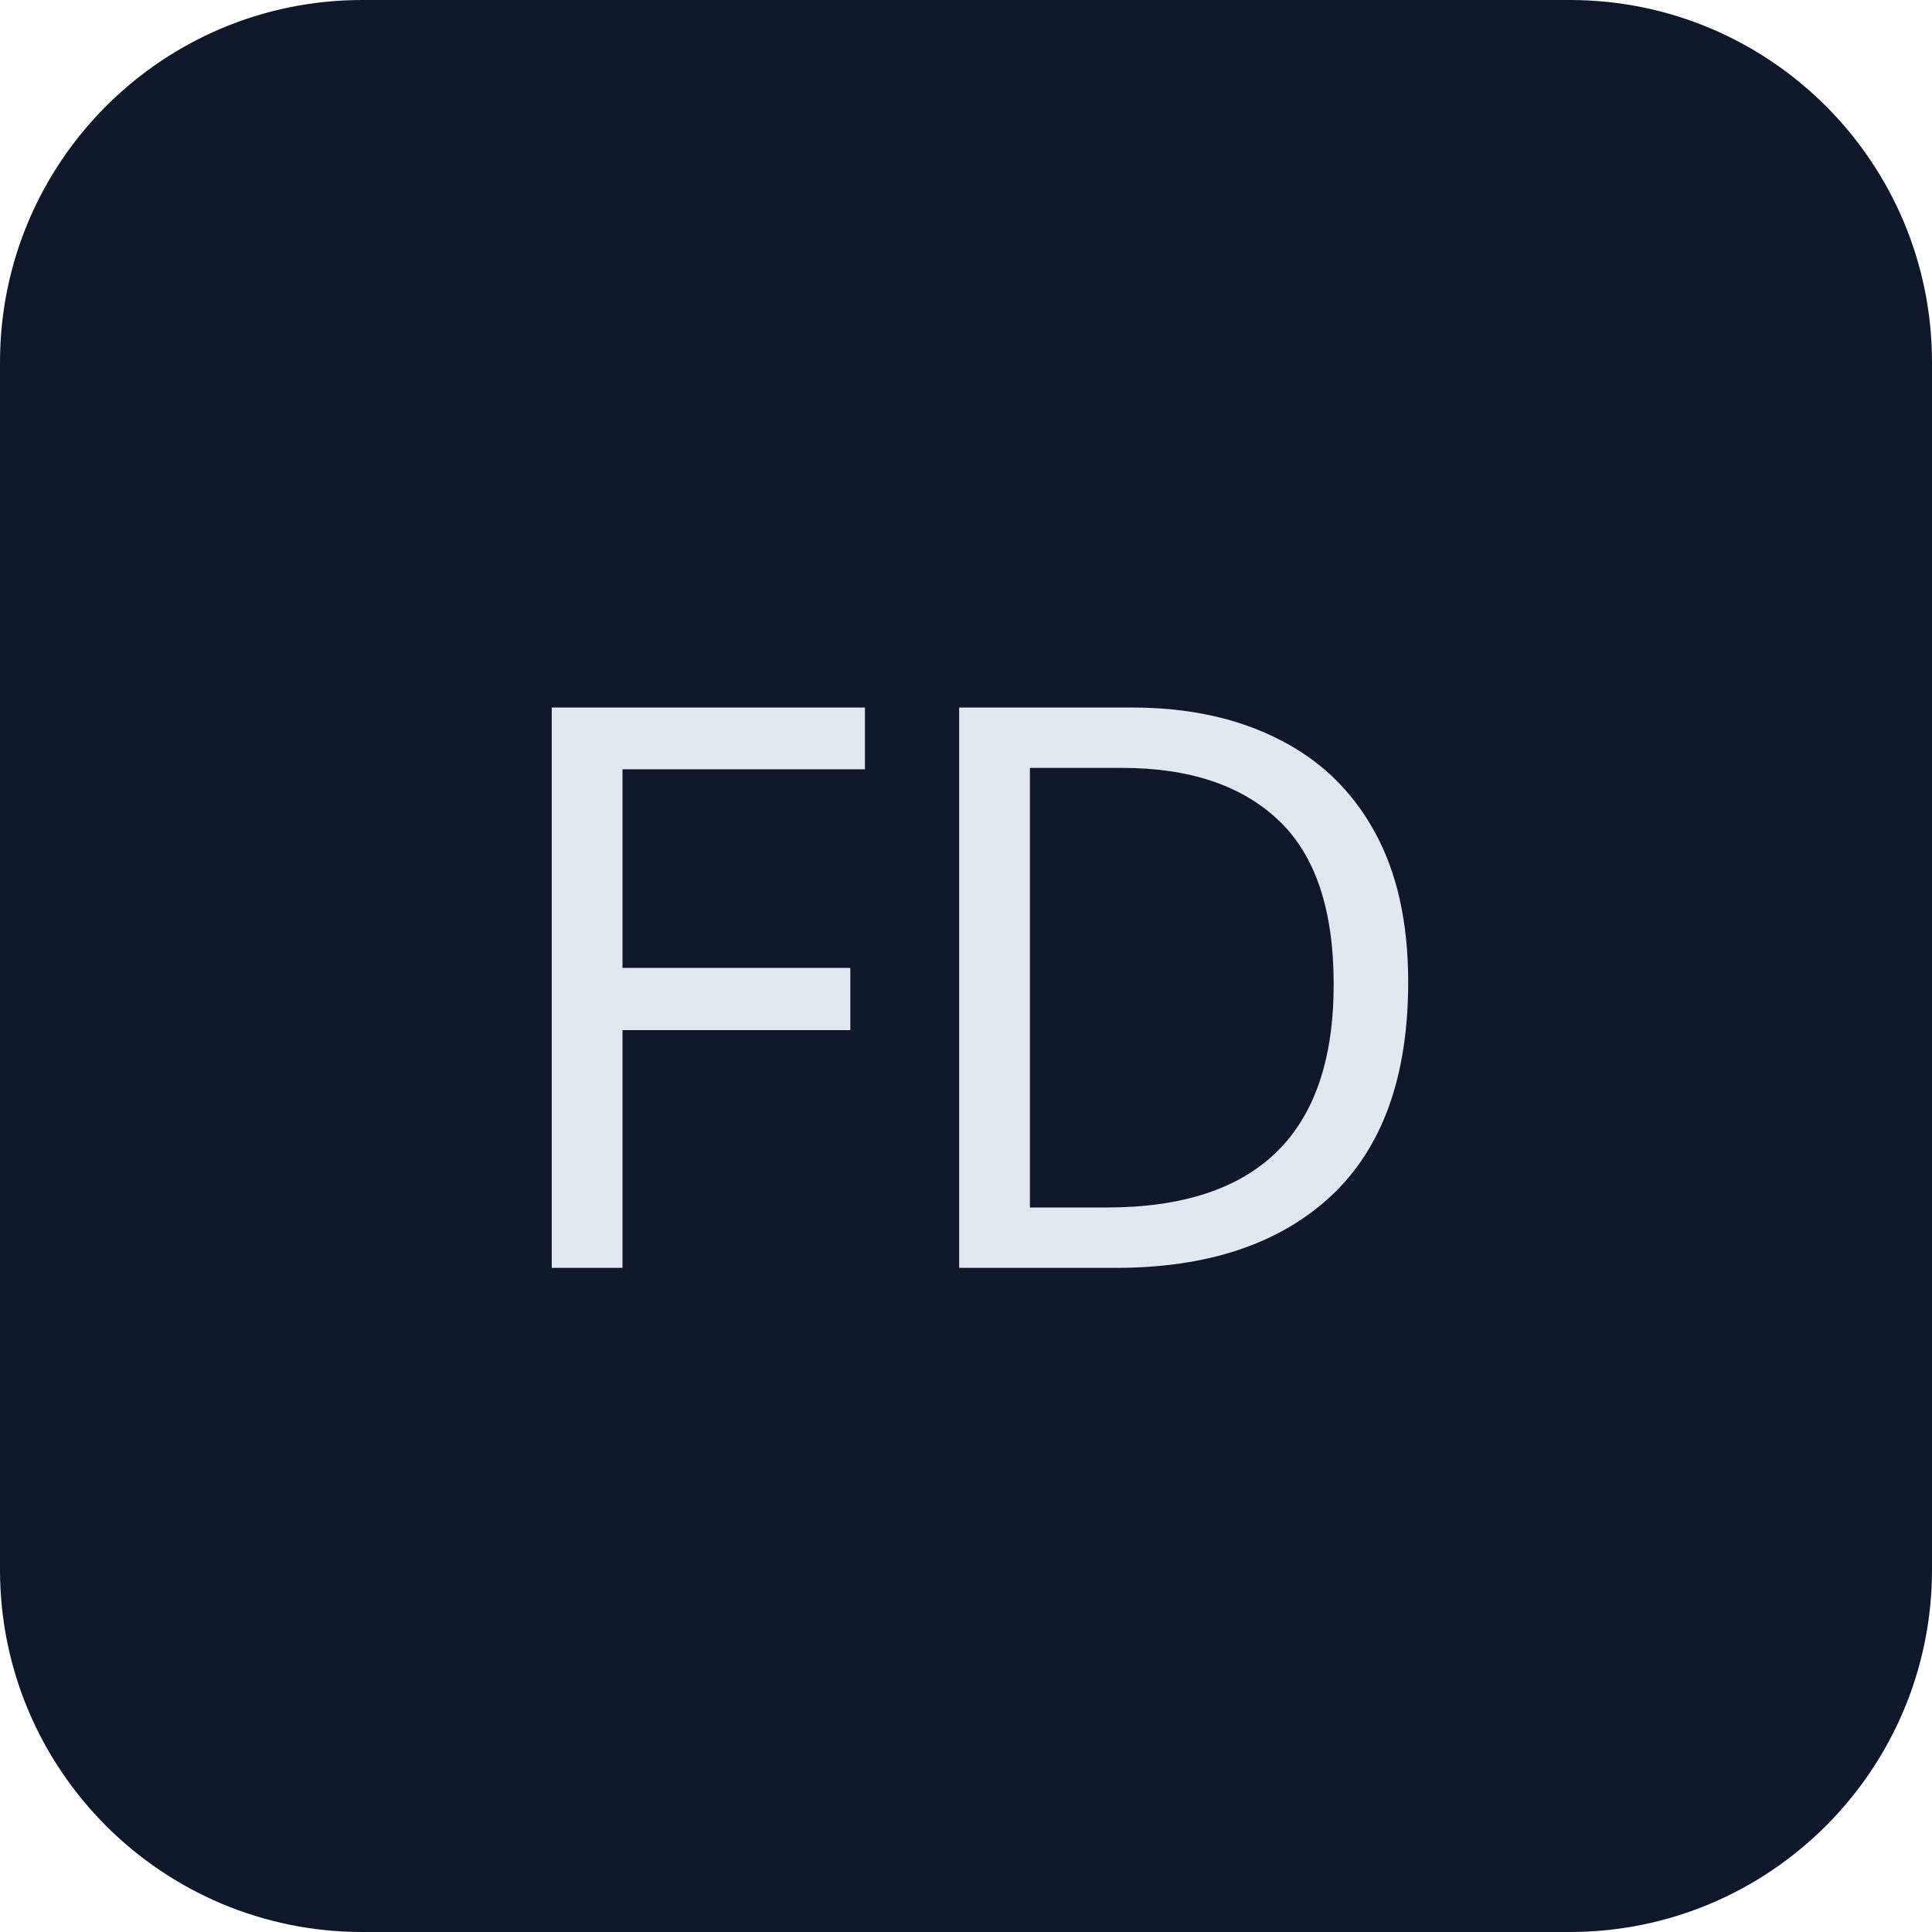
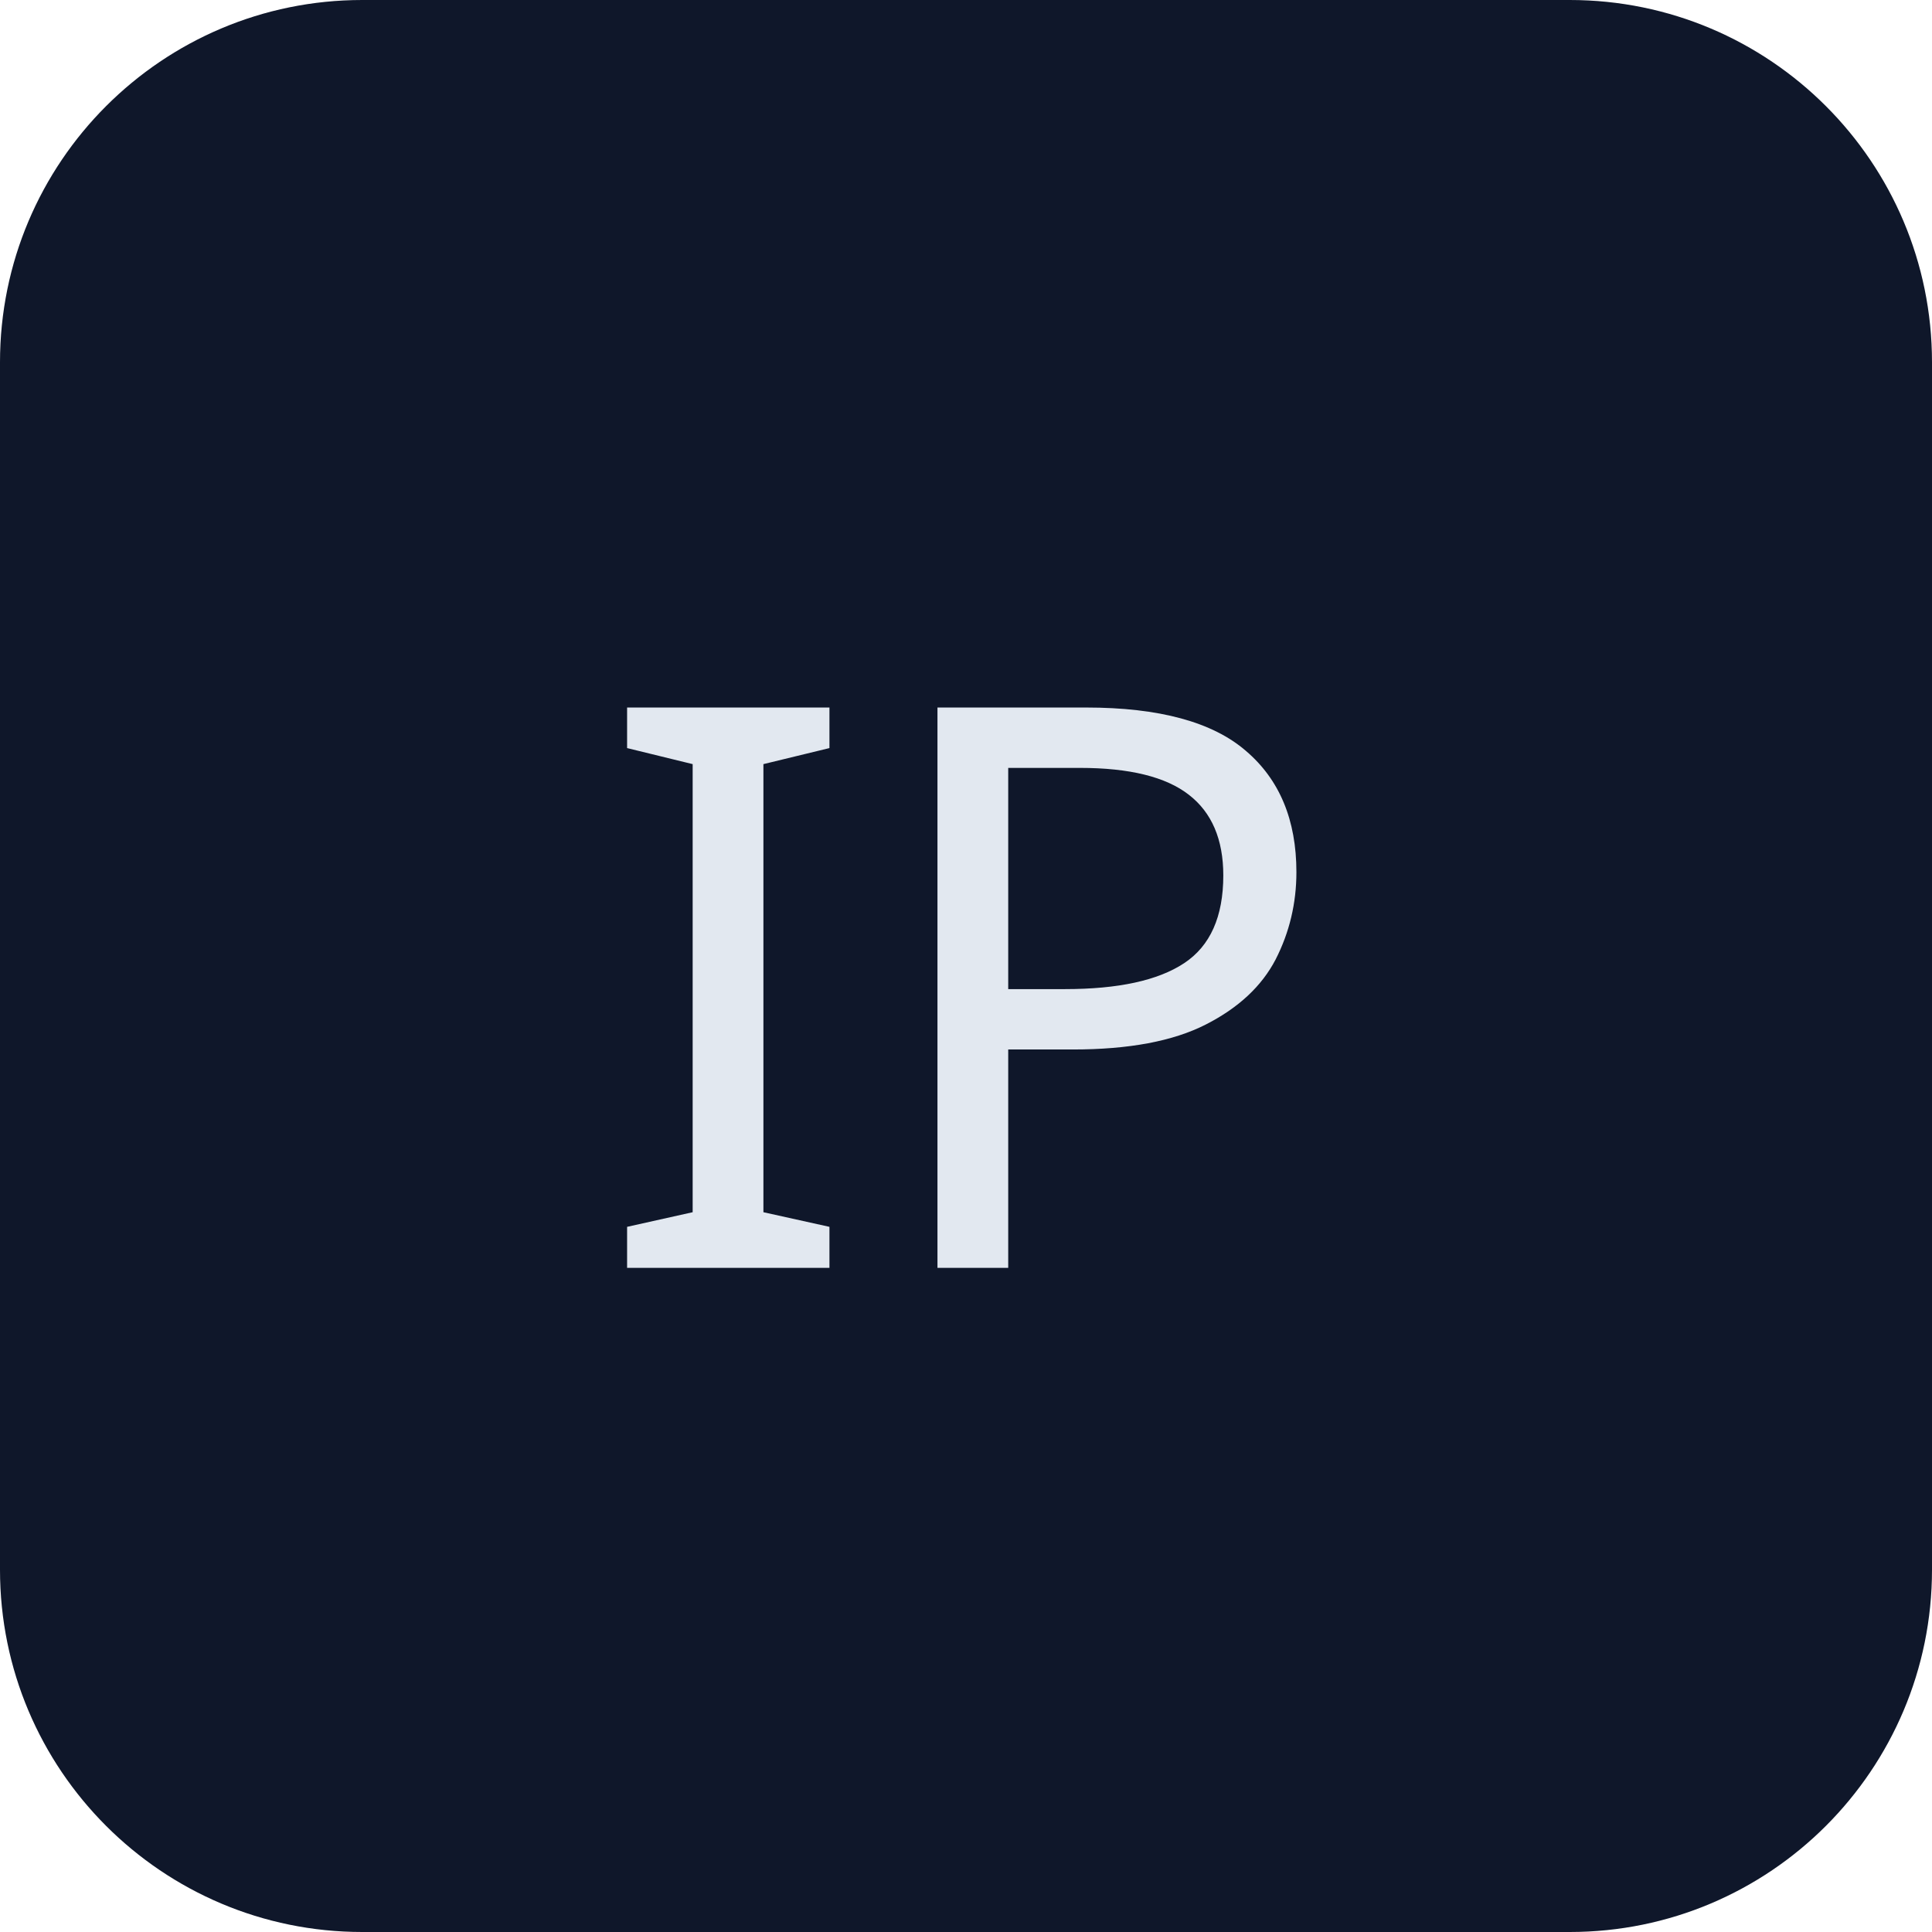
- <svg xmlns="http://www.w3.org/2000/svg" viewBox="0 0 64 64" role="img" aria-label="French Drains &amp; Yard Drainage Engineering in Pensacola">
+ <svg xmlns="http://www.w3.org/2000/svg" viewBox="0 0 64 64" role="img" aria-label="Interlocking Pavers, Patios &amp; Hardscape Engineering in Pensacola, Florida">
  <rect width="64" height="64" rx="12" fill="#0f172a" />
-   <text x="32" y="42" font-family="system-ui, sans-serif" font-size="26" fill="#e2e8f0" text-anchor="middle">FD</text>
+   <text x="32" y="42" font-family="system-ui, sans-serif" font-size="26" fill="#e2e8f0" text-anchor="middle">IP</text>
</svg>
